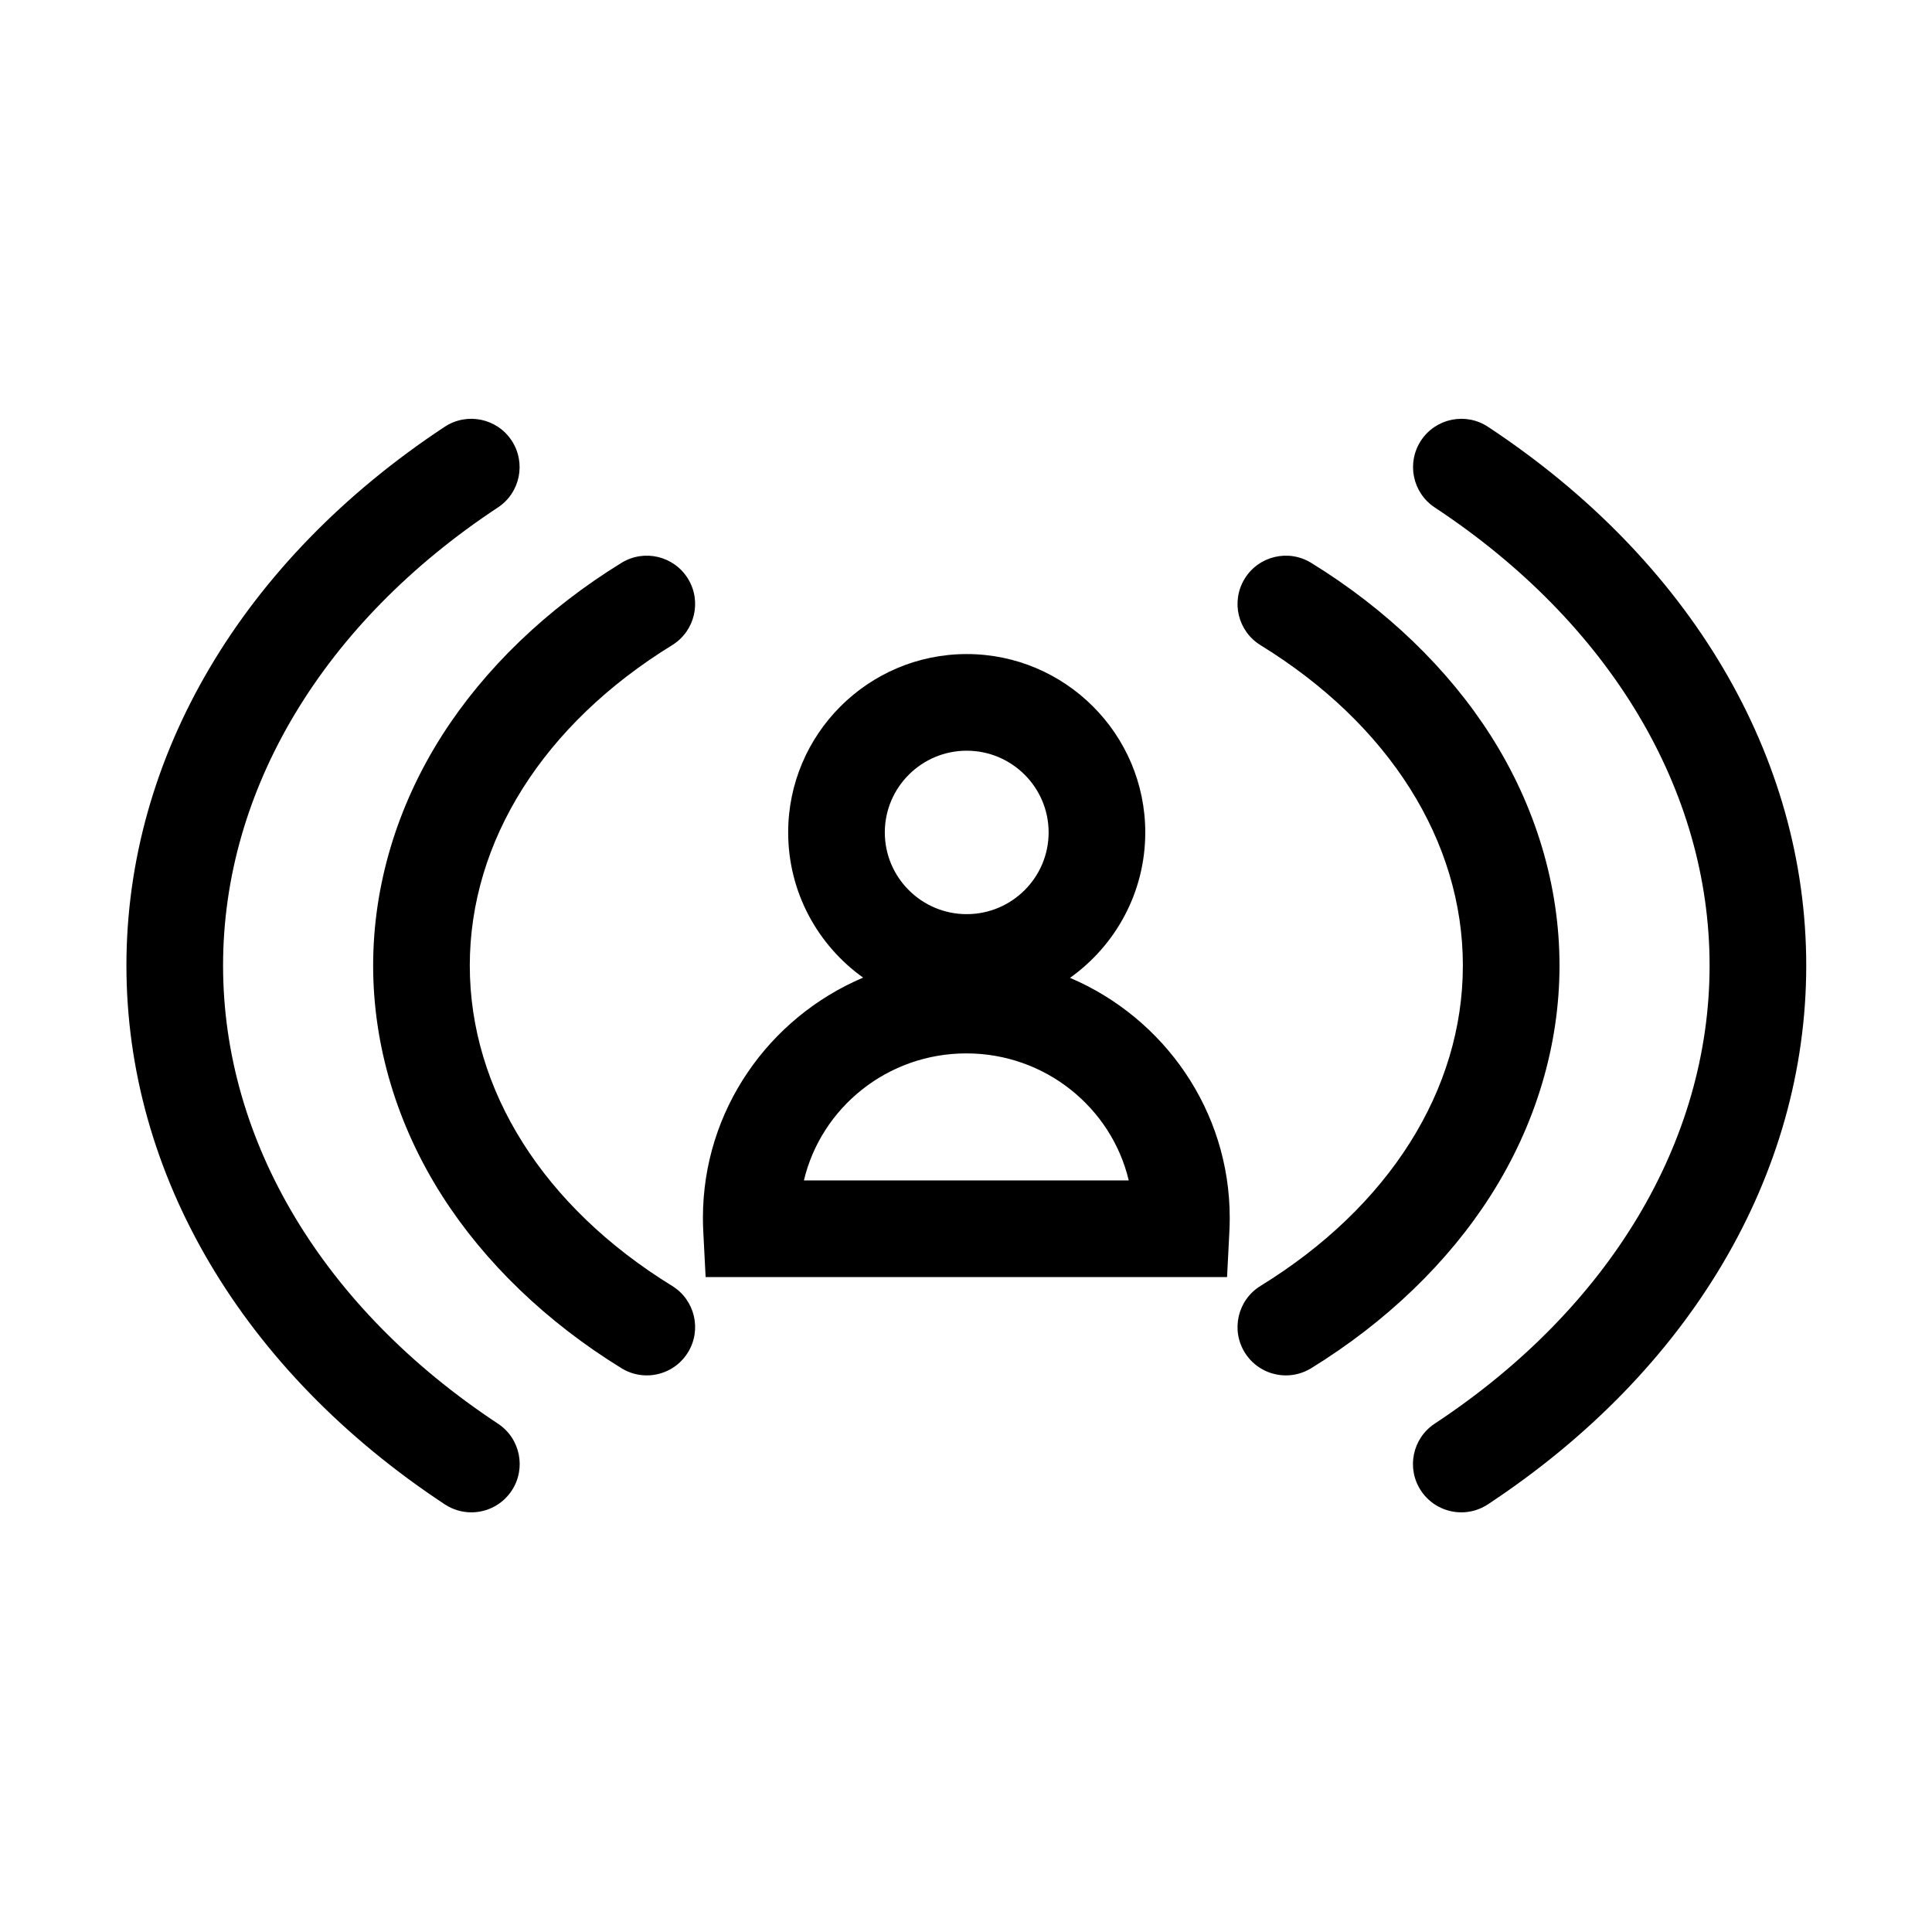
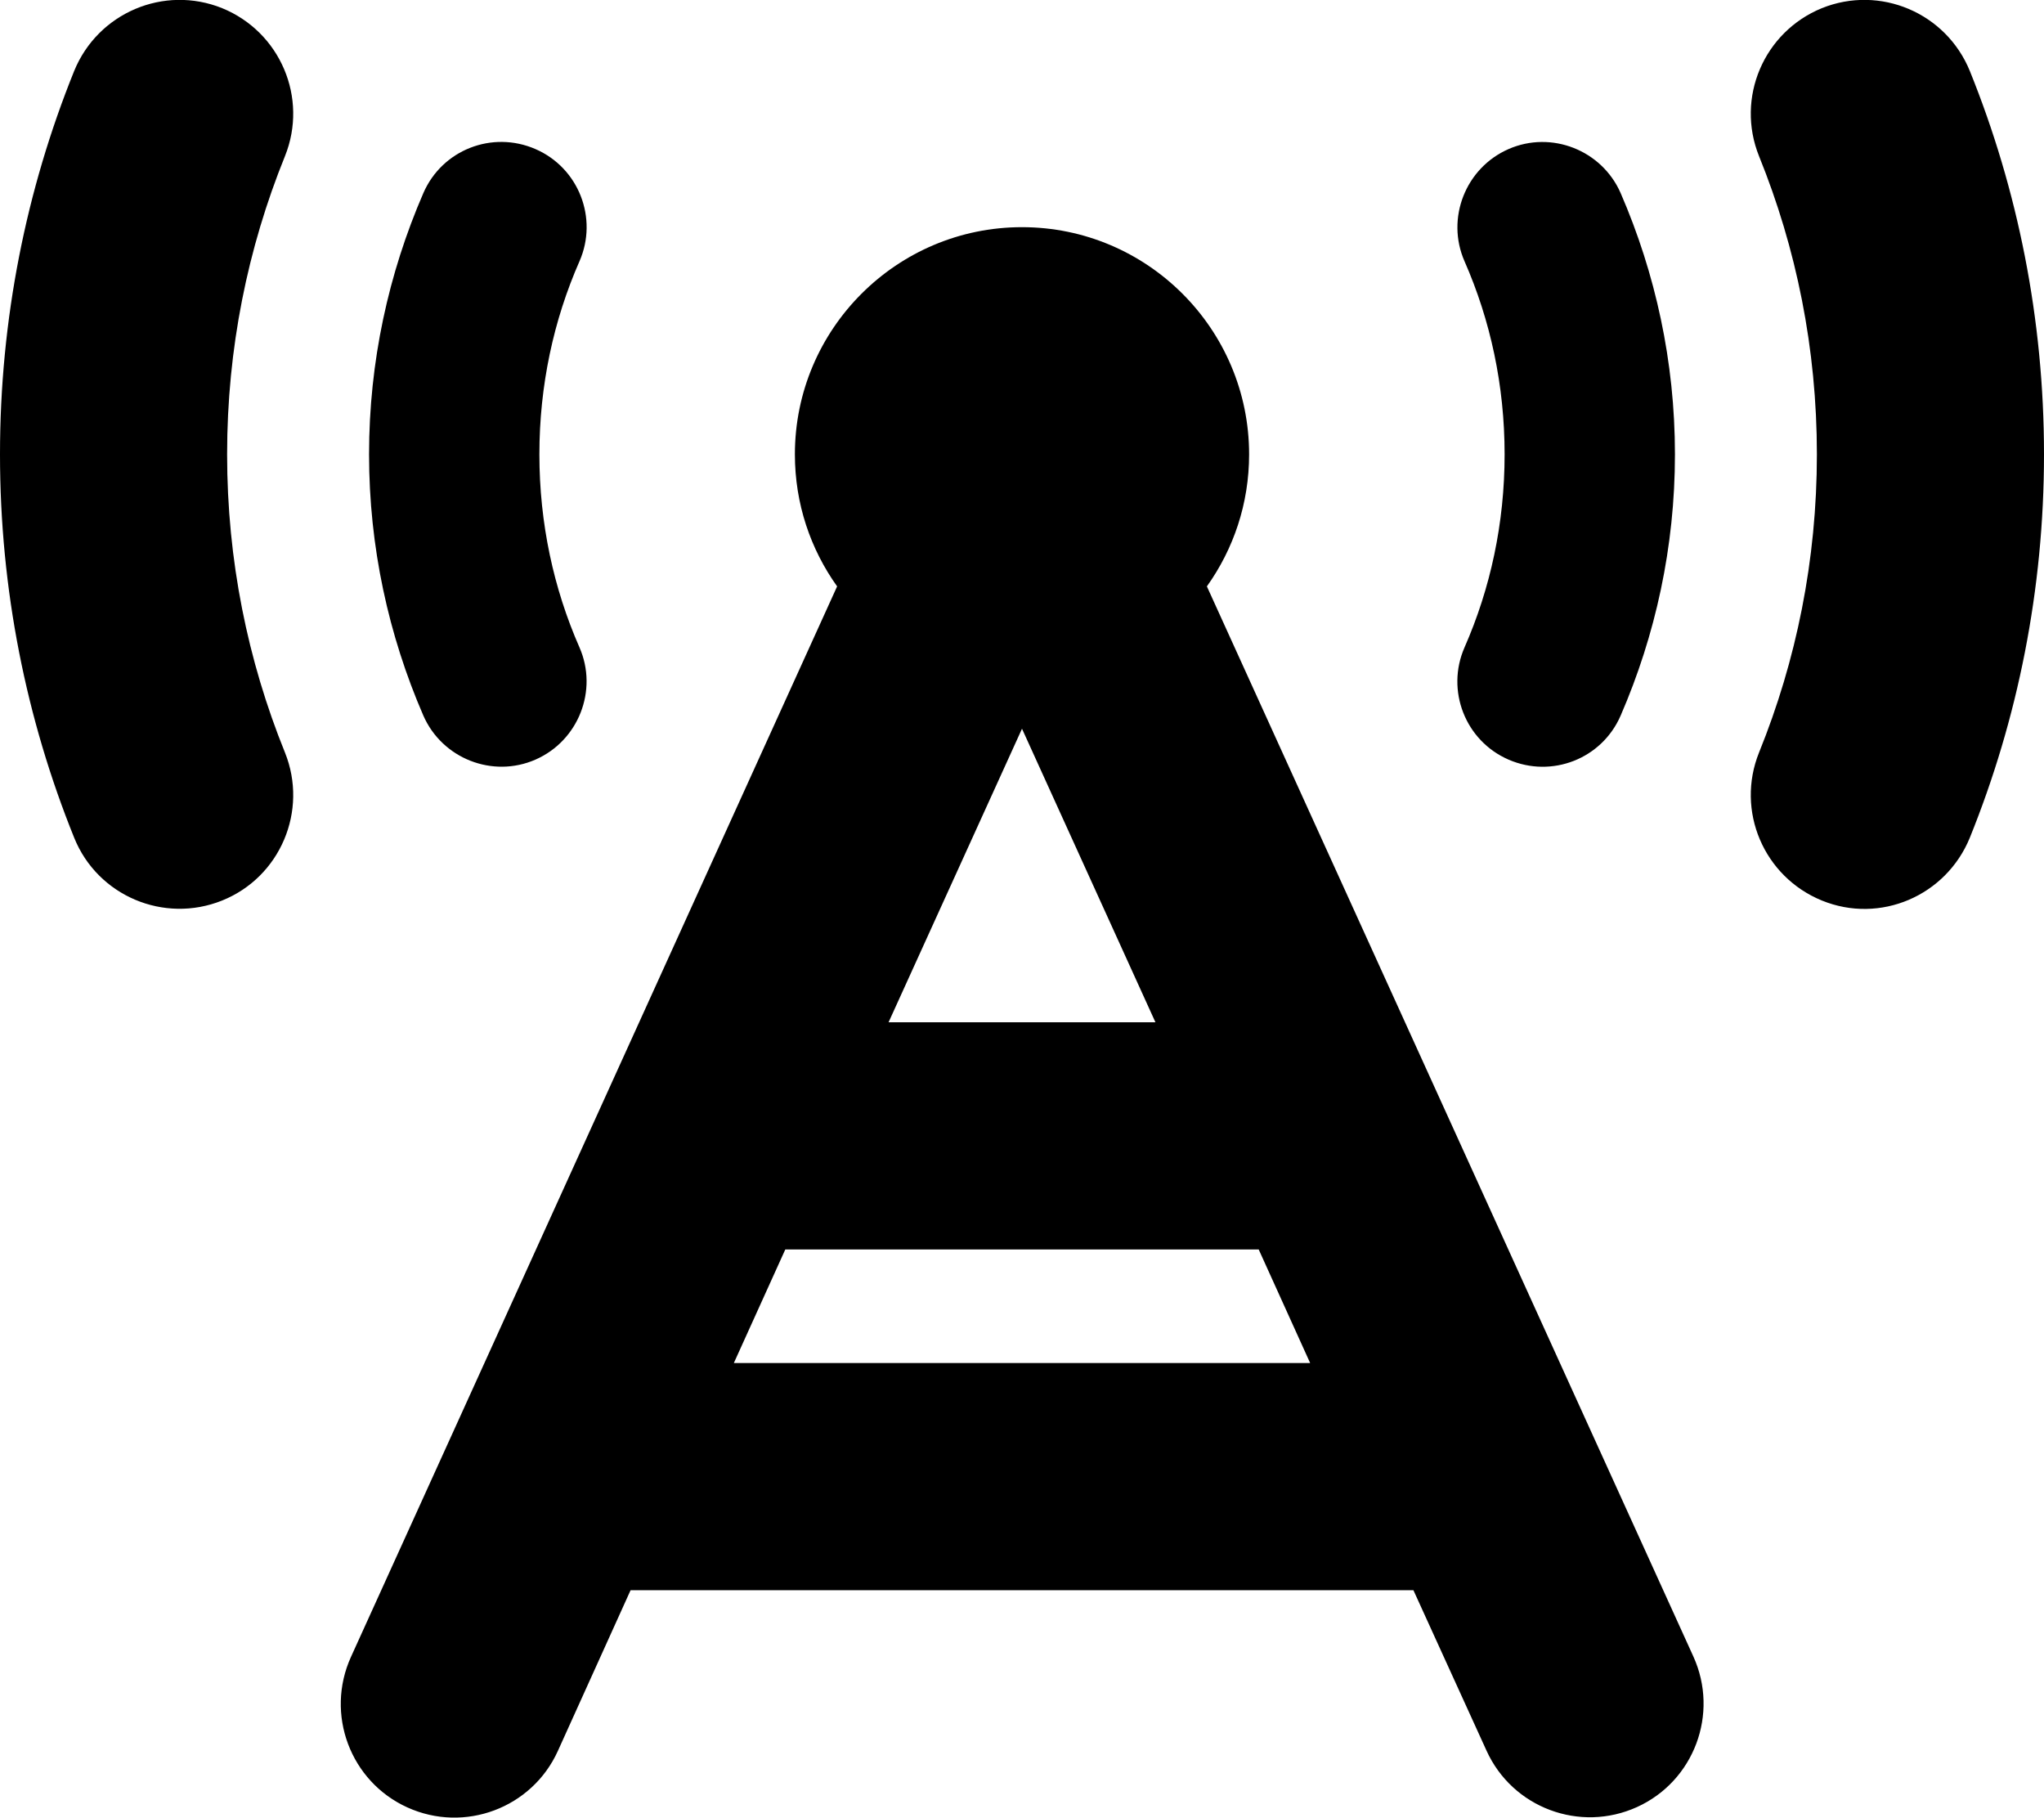
- <svg xmlns="http://www.w3.org/2000/svg" t="1568899557259" class="icon" viewBox="0 0 1024 1024" version="1.1" p-id="535" width="200" height="200">
-   <defs>
-     <style type="text/css" />
-   </defs>
-   <path d="M356.246 681.563c-68.156-41.949-107.247-103.841-107.247-169.805 0-65.966 39.09-127.86 107.247-169.809 12.046-7.415 15.801-23.19 8.386-35.237-7.414-12.046-23.191-15.802-35.237-8.387-39.641 24.4-72.539 56.044-95.138 91.515-23.867 37.461-36.482 79.62-36.482 121.918 0 42.297 12.615 84.454 36.482 121.915 22.599 35.47 55.497 67.115 95.138 91.513 4.185 2.577 8.822 3.805 13.4 3.805 8.599 0 16.998-4.33 21.836-12.191C372.047 704.752 368.291 688.977 356.246 681.563zM263.944 754.581c-92.603-61.112-145.714-149.624-145.714-242.841 0-93.196 53.094-181.683 145.668-242.774 11.806-7.79 15.061-23.677 7.27-35.483-7.79-11.806-23.677-15.062-35.483-7.27C128.488 296.954 67.007 401.024 67.007 511.74c0 110.737 61.497 214.831 168.722 285.594 4.344 2.867 9.24 4.239 14.083 4.239 8.317 0 16.476-4.046 21.4-11.507C279.004 778.258 275.749 762.372 263.944 754.581zM788.661 226.213c-11.805-7.791-27.693-4.536-35.483 7.27-7.79 11.806-4.536 27.693 7.27 35.483 92.575 61.092 145.671 149.58 145.671 242.774 0 93.216-53.112 181.728-145.716 242.841-11.806 7.79-15.06 23.678-7.27 35.484 4.925 7.462 13.082 11.507 21.4 11.507 4.841 0 9.74-1.371 14.084-4.239 107.227-70.762 168.725-174.857 168.725-285.594C957.341 401.026 895.86 296.955 788.661 226.213zM790.09 633.672c23.866-37.459 36.481-79.617 36.481-121.915 0-42.298-12.615-84.457-36.481-121.918-22.599-35.471-55.497-67.116-95.14-91.515-12.047-7.414-27.822-3.659-35.237 8.387-7.415 12.045-3.659 27.822 8.386 35.237 68.156 41.949 107.248 103.842 107.248 169.809 0 65.964-39.09 127.856-107.248 169.804-12.045 7.415-15.801 23.19-8.386 35.238 4.838 7.861 13.236 12.191 21.835 12.191 4.579 0 9.216-1.228 13.4-3.805C734.591 700.787 767.49 669.143 790.09 633.672zM567.129 518.275c24.123-17.151 39.887-45.306 39.887-77.071 0-52.128-42.453-94.538-94.634-94.538-52.18 0-94.633 42.409-94.633 94.538 0 31.696 15.696 59.798 39.731 76.959-49.876 21.128-84.917 70.235-84.917 127.301 0 2.367 0.061 4.762 0.182 7.119l1.249 24.296 276.374 0 1.238-24.309c0.12-2.359 0.181-4.75 0.181-7.107C651.786 588.497 616.866 539.466 567.129 518.275zM512.381 397.889c23.937 0 43.412 19.431 43.412 43.315 0 23.883-19.475 43.313-43.412 43.313-23.936 0-43.41-19.431-43.41-43.313C468.972 417.321 488.445 397.889 512.381 397.889zM426.089 625.657c9.12-38.543 44.255-67.338 86.086-67.338s76.967 28.795 86.086 67.338L426.089 625.657z" p-id="536" />
+ <svg xmlns="http://www.w3.org/2000/svg" viewBox="0 0 576 512">
+   <path d="M62.6 2.3C46.2-4.3 27.6 3.6 20.9 20C7.4 53.4 0 89.9 0 128s7.4 74.6 20.9 108c6.6 16.4 25.3 24.3 41.7 17.7S86.9 228.4 80.3 212C69.8 186.1 64 157.8 64 128s5.8-58.1 16.3-84C86.9 27.6 79 9 62.6 2.3zm450.8 0C497 9 489.1 27.6 495.7 44C506.2 69.9 512 98.2 512 128s-5.8 58.1-16.3 84c-6.6 16.4 1.3 35 17.7 41.7s35-1.3 41.7-17.7c13.5-33.4 20.9-69.9 20.9-108s-7.4-74.6-20.9-108C548.4 3.6 529.8-4.3 513.4 2.3zM340.1 165.2c7.5-10.5 11.9-23.3 11.9-37.2c0-35.3-28.7-64-64-64s-64 28.7-64 64c0 13.9 4.4 26.7 11.9 37.2L98.9 466.8c-7.3 16.1-.2 35.1 15.9 42.4s35.1 .2 42.4-15.9L177.7 448H398.3l20.6 45.2c7.3 16.1 26.3 23.2 42.4 15.9s23.2-26.3 15.9-42.4L340.1 165.2zM369.2 384H206.8l14.5-32H354.7l14.5 32zM288 205.3L325.6 288H250.4L288 205.3zM163.3 73.6c5.3-12.1-.2-26.3-12.4-31.6s-26.3 .2-31.6 12.4C109.5 77 104 101.9 104 128s5.5 51 15.3 73.6c5.3 12.1 19.5 17.7 31.6 12.4s17.7-19.5 12.4-31.6C156 165.8 152 147.4 152 128s4-37.8 11.3-54.4zM456.7 54.4c-5.3-12.1-19.5-17.7-31.6-12.4s-17.7 19.5-12.4 31.6C420 90.2 424 108.6 424 128s-4 37.8-11.3 54.4c-5.3 12.1 .2 26.3 12.4 31.6s26.3-.2 31.6-12.4C466.5 179 472 154.1 472 128s-5.5-51-15.3-73.6z" />
</svg>
